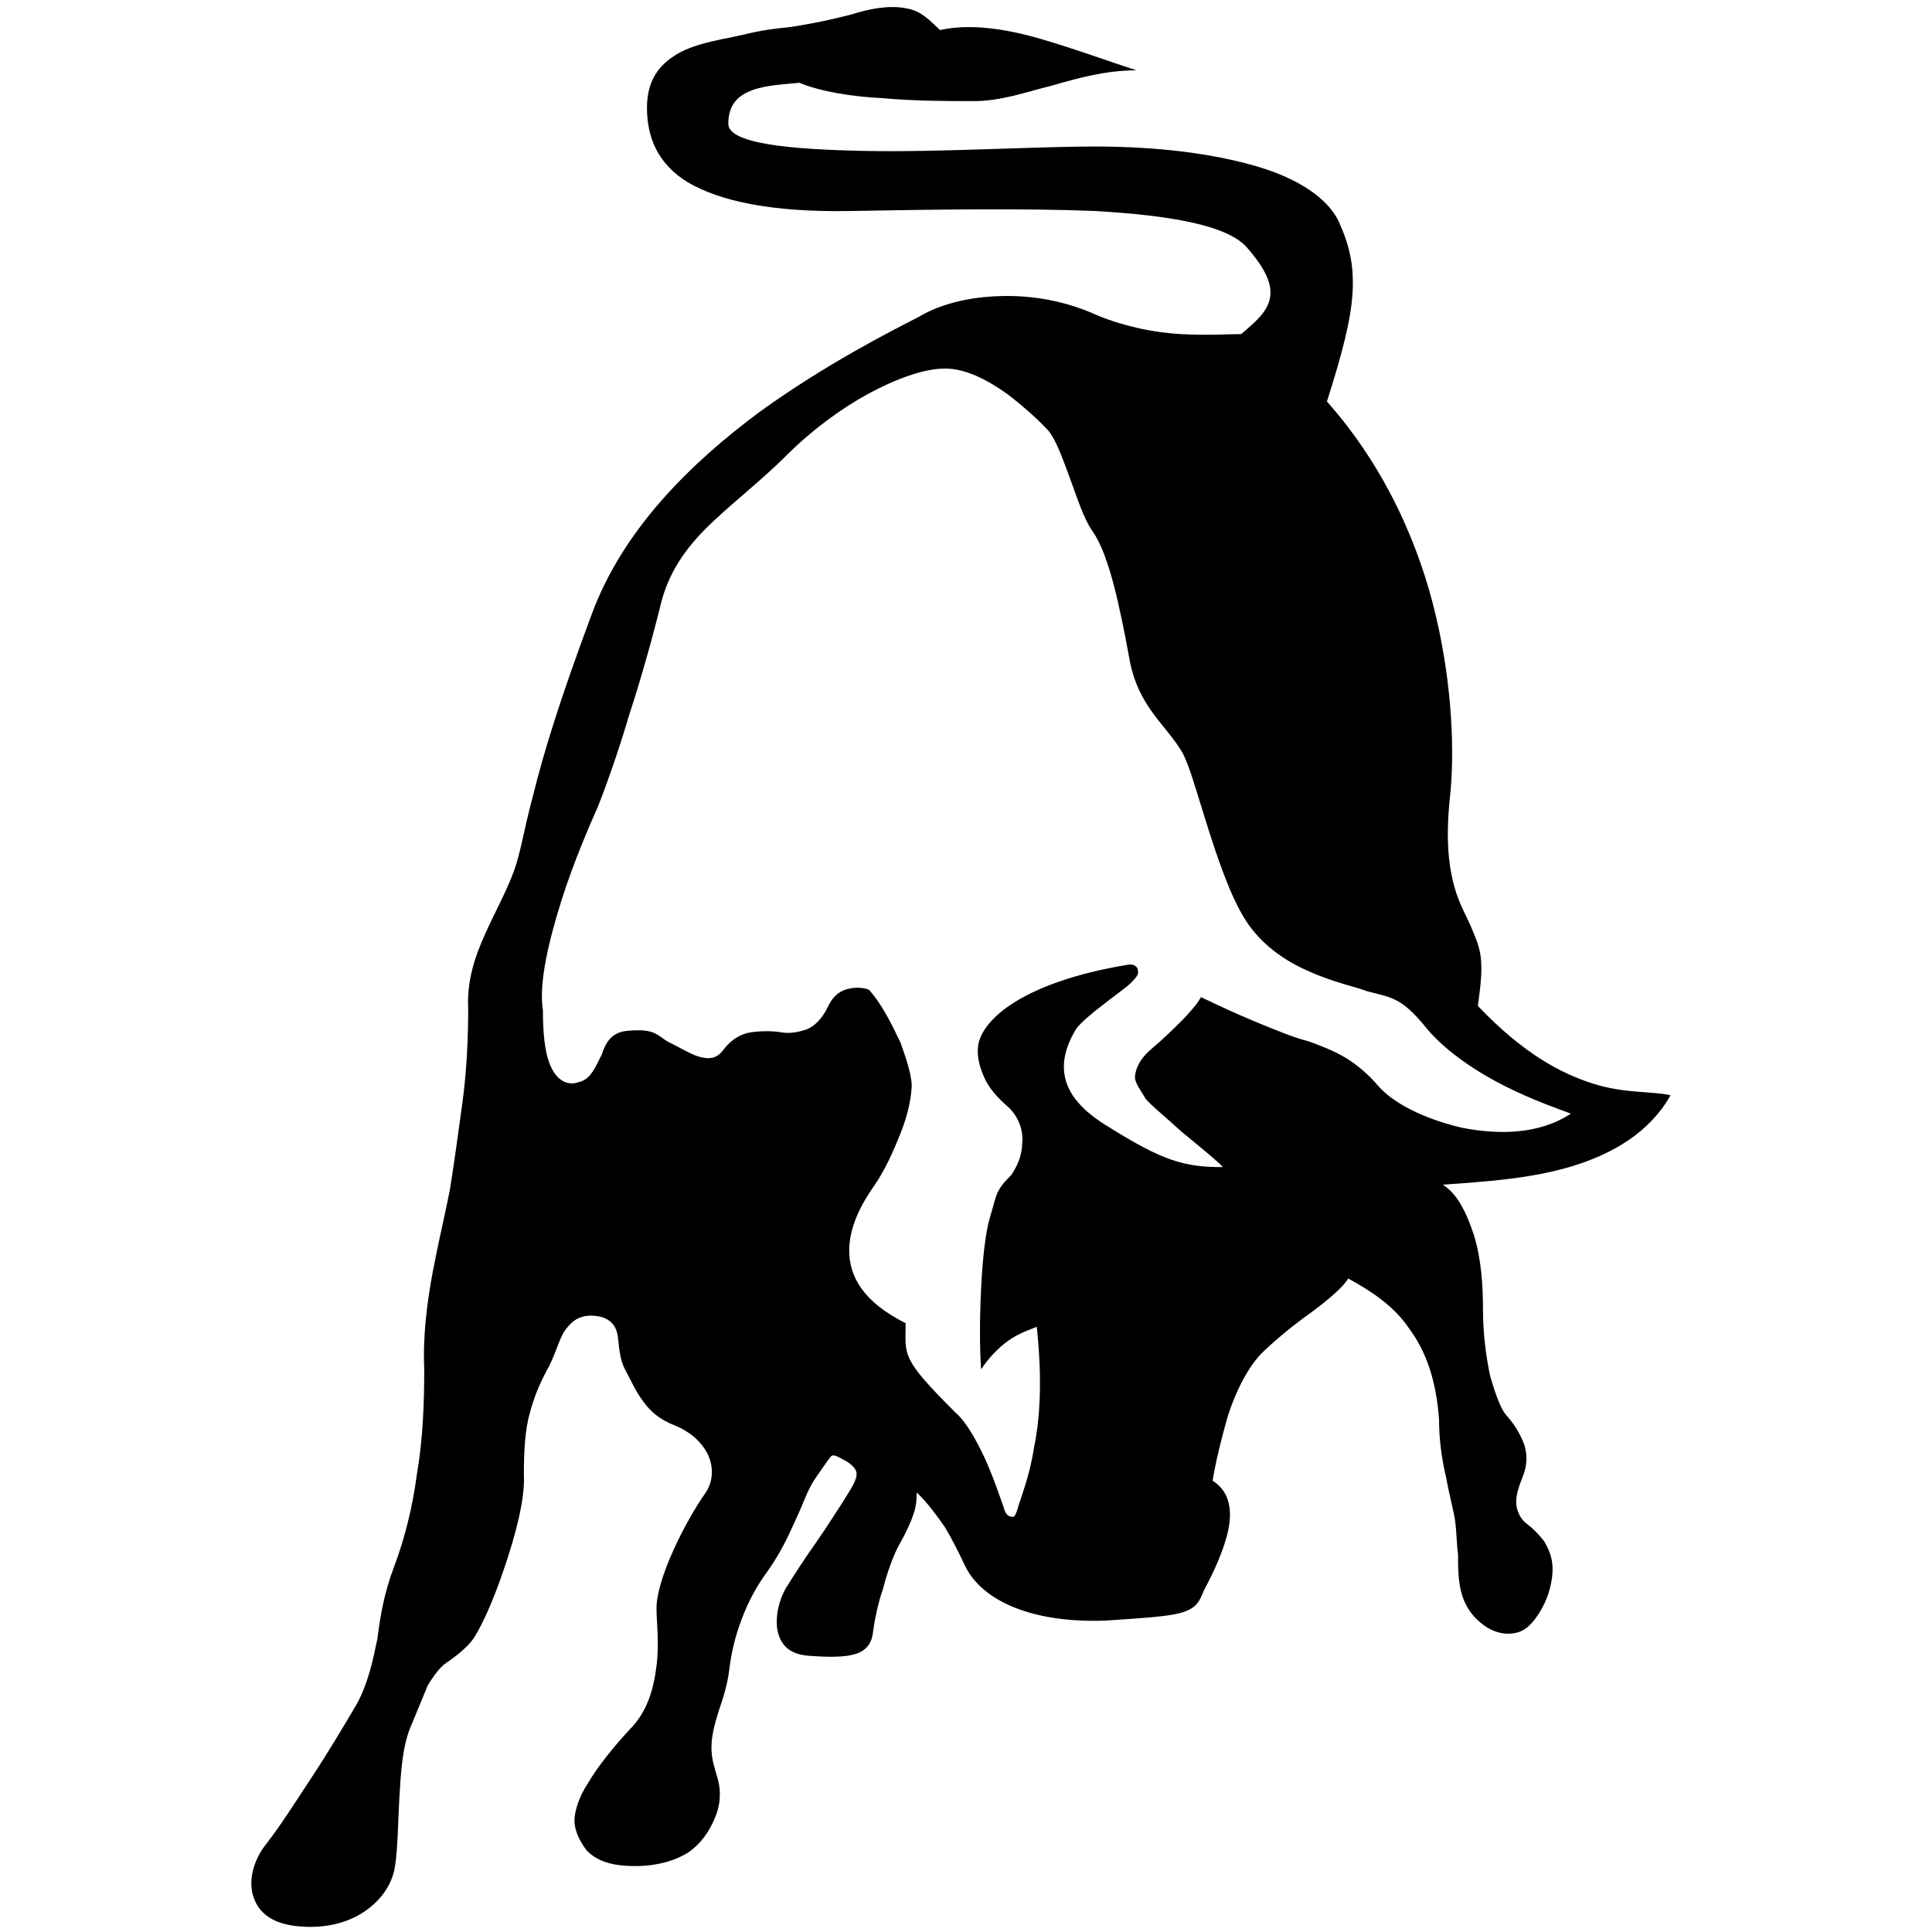
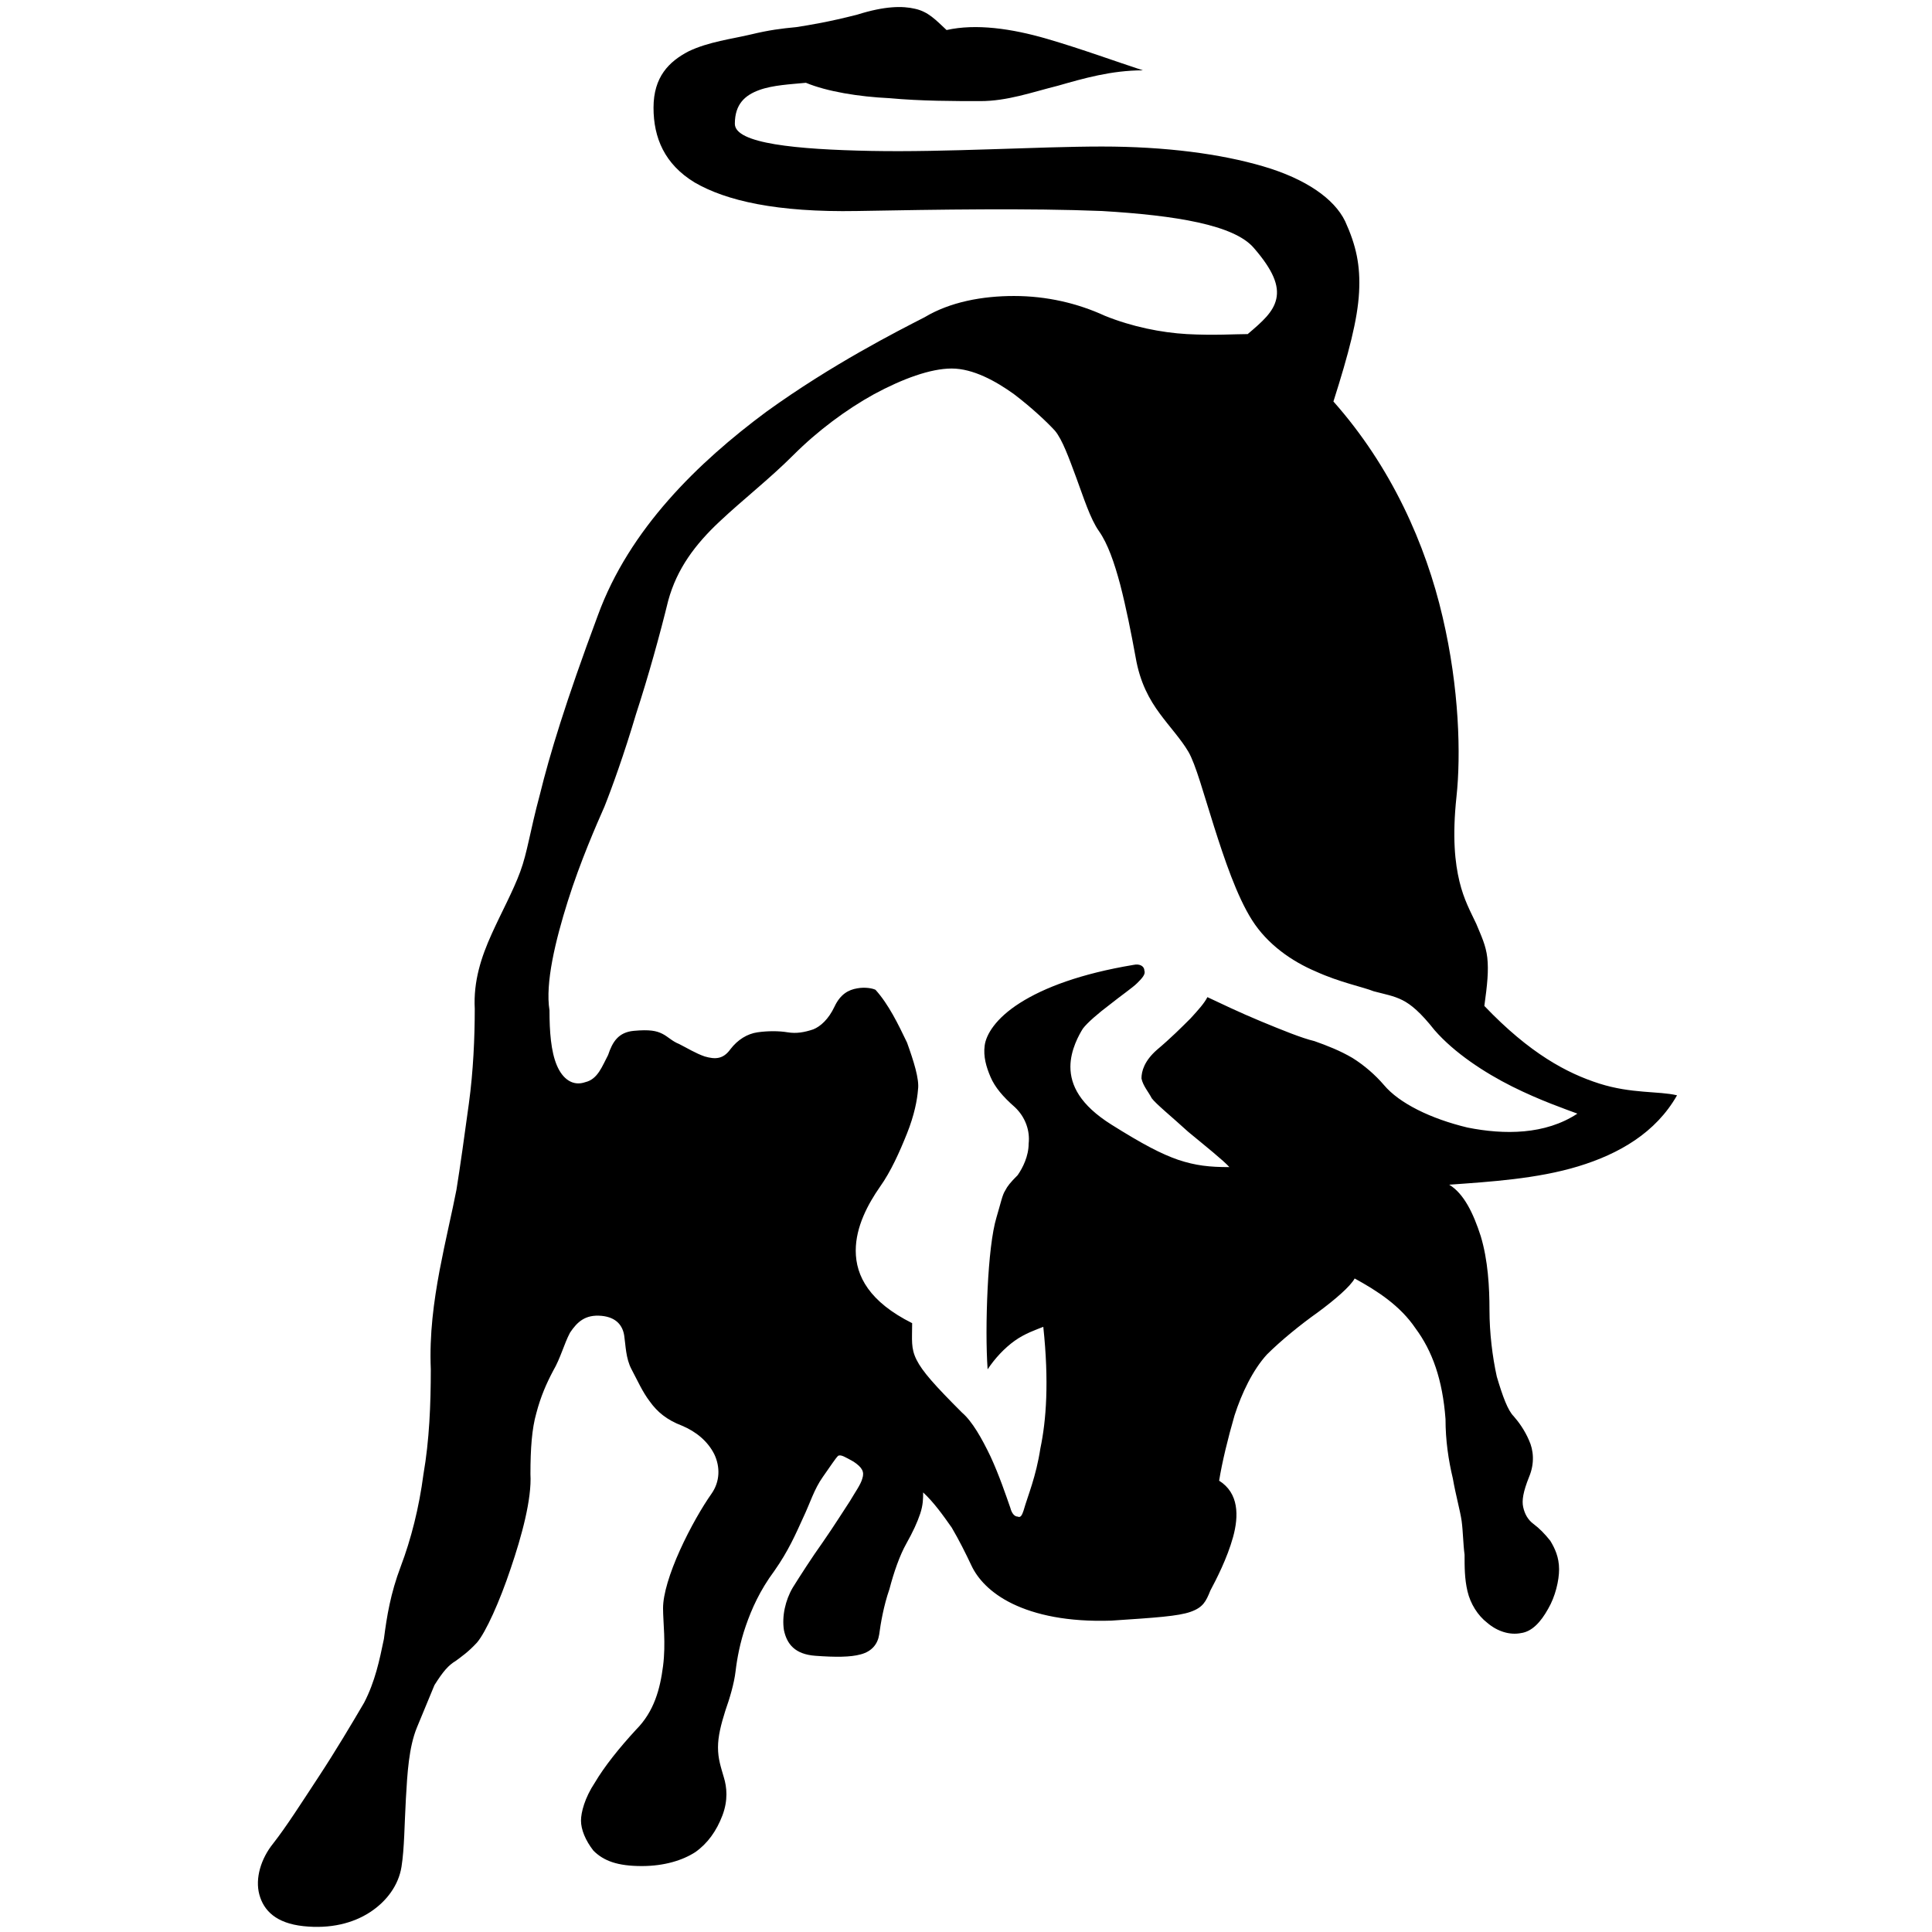
- <svg xmlns="http://www.w3.org/2000/svg" version="1.1" id="Layer_1" x="0px" y="0px" viewBox="0 0 261.9 263.7" style="enable-background:new 0 0 261.9 263.7;" xml:space="preserve">
+ <svg xmlns="http://www.w3.org/2000/svg" version="1.1" id="Layer_1" x="0px" y="0px" viewBox="0 0 261.9 263.7" style="enable-background:new 0 0 261.9 263.7;" xml:space="preserve" width="20px" height="20px">
  <g id="Layer_2">
</g>
  <g id="Layer_1_1_">
    <g>
      <path d="M217.4,147.9c-4.4-1.4-9.5-4.1-15.7-10.6c0.4-2.9,0.6-4.8,0.4-6.6c-0.2-1.7-0.8-2.9-1.5-4.6c-0.8-1.7-1.7-3.3-2.3-5.8    s-1-6-0.4-11.6c0.6-5.6,0.4-14.7-1.9-24.5c-2.3-9.9-7-20.5-14.9-29.4c2.1-6.6,3.3-11.2,3.5-14.9c0.2-3.7-0.4-6.4-1.9-9.7    c-1.5-3.1-5.4-5.8-11.2-7.5c-5.8-1.7-13.3-2.7-22-2.7c-8.7,0-21.3,0.8-31.5,0.6s-18.6-1-18.6-3.7s1.4-3.9,3.3-4.6s4.4-0.8,6.4-1    c2.9,1.2,7.2,1.9,11.4,2.1c4.3,0.4,8.9,0.4,12.4,0.4c3.7,0,7-1.2,10.6-2.1c3.5-1,7.3-2.1,11.6-2.1c-3.7-1.2-8.3-2.9-13.1-4.3    c-4.8-1.4-9.7-2.1-13.7-1.2c-1.5-1.4-2.5-2.5-4.3-2.9c-1.7-0.4-4.1-0.4-7.9,0.8c-3.9,1-6.4,1.4-8.3,1.7c-2.1,0.2-3.7,0.4-6.2,1    c-2.5,0.6-5.8,1-8.5,2.3c-2.7,1.4-4.8,3.5-4.8,7.7c0,4.1,1.5,7.7,5.6,10.2c4.3,2.5,11.2,4.1,22.2,3.9c11.2-0.2,23.4-0.4,33.4,0    c10.1,0.6,18,1.9,20.7,5c2.7,3.1,3.5,5.2,3.1,7s-1.9,3.1-3.9,4.8c-1.7,0-4.6,0.2-8.3,0c-3.5-0.2-7.5-1-11.2-2.5    c-3.7-1.7-7.9-2.7-12.4-2.7c-4.3,0-8.7,0.8-12.2,2.9c-3.7,1.9-12.6,6.4-21.6,12.9C94.4,63.1,85,72.2,80.7,84    c-4.4,11.8-6.6,19.1-7.9,24.4c-1.4,5.2-1.7,7.9-2.7,10.6s-2.5,5.4-3.9,8.5c-1.4,3.1-2.5,6.4-2.3,10.2c0,3.9-0.2,8.5-0.8,12.9    c-0.6,4.4-1.2,8.7-1.7,11.8c-0.6,3.1-1.5,6.8-2.3,11c-0.8,4.3-1.4,8.7-1.2,13.5c0,4.8-0.2,9.7-1,14.3c-0.6,4.6-1.7,8.9-3.1,12.6    c-1.4,3.7-1.9,6.8-2.3,9.9c-0.6,2.9-1.2,5.8-2.7,8.7c-1.7,2.9-3.9,6.6-6.2,10.1s-4.4,6.8-6.2,9.1c-1.7,2.1-2.5,4.8-1.9,7    s2.3,3.9,6,4.3c3.7,0.4,6.8-0.4,9.1-1.9c2.3-1.5,3.9-3.7,4.3-6.2c0.4-2.5,0.4-5.8,0.6-9.3c0.2-3.5,0.4-7,1.5-9.7l1.2-2.9l1.2-2.9    c1.2-1.9,1.9-2.7,2.9-3.3c0.8-0.6,1.7-1.2,2.9-2.5c1.2-1.4,3.1-5.6,4.6-10.1c1.5-4.4,2.9-9.5,2.7-12.9c0-3.5,0.2-6.2,0.8-8.3    c0.6-2.3,1.4-4.1,2.3-5.8c1-1.7,1.5-3.7,2.3-5.2c1-1.5,2.1-2.5,4.3-2.3c2.1,0.2,2.9,1.4,3.1,2.7s0.2,3.1,1,4.6    c0.8,1.5,1.5,3.1,2.5,4.4c1,1.4,2.3,2.5,4.4,3.3c1.9,0.8,3.5,2.1,4.4,3.9c0.8,1.7,0.8,3.7-0.4,5.4c-1.2,1.7-2.9,4.6-4.3,7.7    c-1.4,3.1-2.3,6-2.3,7.9s0.4,4.8,0,7.9c-0.4,3.1-1.2,6.2-3.7,8.7c-2.3,2.5-4.3,5-5.6,7.2c-1.4,2.1-1.9,4.1-1.9,5.2    c0,1.2,0.6,2.7,1.7,4.1c1.4,1.4,3.3,2.1,6.6,2.1c3.1,0,5.6-0.8,7.3-1.9c1.7-1.2,2.9-2.9,3.7-5c0.8-2.1,0.6-3.9,0.2-5.2    c-0.4-1.4-0.8-2.5-0.8-4.1c0-1.5,0.4-3.1,1-5c0.6-1.7,1.2-3.7,1.4-5.4c0.2-1.7,0.6-3.9,1.4-6.2c0.8-2.3,1.9-4.8,3.9-7.5    c1.9-2.7,2.9-5,3.9-7.2c1-2.1,1.5-3.9,2.7-5.6c1.2-1.7,1.7-2.5,2.1-2.9c0.4-0.2,1,0.2,2.1,0.8c1.2,0.8,1.5,1.4,1.2,2.3    c-0.2,0.8-1,1.9-1.7,3.1c-0.8,1.2-2.1,3.3-3.7,5.6c-1.5,2.1-3.1,4.6-4.1,6.2c-1,1.7-1.5,3.9-1.2,5.8c0.4,1.9,1.5,3.3,4.3,3.5    c2.7,0.2,4.8,0.2,6.2-0.2c1.5-0.4,2.3-1.4,2.5-2.7c0.2-1.5,0.6-3.9,1.4-6.2c0.6-2.3,1.4-4.6,2.3-6.2s1.5-2.9,1.9-4.1    c0.4-1.2,0.4-2.1,0.4-2.9c1.5,1.4,2.7,3.1,3.9,4.8c1,1.7,1.9,3.5,2.7,5.2c0.8,1.7,2.5,3.7,5.6,5.2c3.1,1.5,7.5,2.5,13.5,2.3    c6-0.4,9.1-0.6,10.8-1.2c1.7-0.6,2.1-1.4,2.7-2.9c0.8-1.5,2.3-4.4,3.1-7.3c0.8-2.9,0.8-6-1.9-7.7c0.4-2.5,1.2-5.8,2.1-8.9    c1-3.1,2.5-6.2,4.4-8.3c1.9-1.9,4.6-4.1,7-5.8c2.3-1.7,4.4-3.5,5-4.6c3.1,1.7,6.2,3.7,8.3,6.8c2.3,3.1,3.7,7,4.1,12.4    c0,2.9,0.4,5.6,1,8.1c0.4,2.3,1,4.4,1.2,5.8c0.2,1.5,0.2,3.1,0.4,4.6c0,1.7,0,3.3,0.4,5c0.4,1.7,1.4,3.3,2.7,4.3    c1.4,1.2,3.1,1.7,4.6,1.4c1.5-0.2,2.7-1.5,3.7-3.3c1-1.7,1.5-3.9,1.5-5.4c0-1.7-0.6-2.9-1.2-3.9c-0.8-1-1.5-1.7-2.3-2.3    c-0.8-0.6-1.2-1.4-1.4-2.3s0-2.1,0.8-4.1c0.8-1.9,0.6-3.7,0-5c-0.6-1.4-1.4-2.5-2.1-3.3c-0.8-0.8-1.5-2.7-2.3-5.4    c-0.6-2.7-1-6-1-9.1c0-3.1-0.2-6.8-1.2-10.1c-1-3.1-2.3-5.8-4.3-7c5.6-0.4,12-0.8,17.6-2.5c5.6-1.7,10.6-4.6,13.5-9.7    C225.5,148.9,221.8,149.3,217.4,147.9z M199.4,153.9c-5-1.2-9.3-3.3-11.4-5.8c-1.2-1.4-2.7-2.7-4.3-3.7c-1.7-1-3.5-1.7-5.2-2.3    c-1.7-0.4-4.4-1.5-7.3-2.7s-5.6-2.5-7.3-3.3c-0.4,0.8-1.2,1.7-2.3,2.9c-1.2,1.2-2.7,2.7-4.6,4.3c-1.7,1.5-2.1,2.9-2.1,3.9    c0.2,1,1,1.9,1.4,2.7c0.6,0.8,2.7,2.5,5,4.6c2.3,1.9,4.8,3.9,5.6,4.8c-2.7,0-4.6-0.2-7-1c-2.3-0.8-4.8-2.1-9.1-4.8    c-4.3-2.7-5.6-5.4-5.6-7.9c0-2.3,1.2-4.4,1.7-5.2c0.6-0.8,2.1-2.1,3.7-3.3c1.5-1.2,3.1-2.3,3.7-2.9c0.6-0.6,1.2-1.2,1-1.7    c0-0.6-0.6-1-1.5-0.8c-7.2,1.2-12.2,3.1-15.5,5.2c-3.3,2.1-4.6,4.3-4.8,5.8c-0.2,1.5,0.2,2.9,0.8,4.3c0.6,1.4,1.7,2.7,3.3,4.1    c1.5,1.4,2.1,3.3,1.9,5c0,1.7-0.8,3.3-1.5,4.3c-1,1-1.4,1.5-1.7,2.1c-0.4,0.6-0.6,1.7-1.2,3.7s-1,5.6-1.2,9.7    c-0.2,4.1-0.2,8.1,0,11c1-1.5,2.3-2.9,3.7-3.9s2.9-1.5,3.9-1.9c0.8,7.5,0.4,12.8-0.4,16.6c-0.6,3.9-1.7,6.4-2.3,8.5    c-0.2,0.6-0.4,1-0.8,0.8c-0.4,0-0.8-0.4-1-1.2c-0.6-1.7-1.5-4.4-2.7-7c-1.2-2.5-2.5-4.8-3.9-6c-3.7-3.7-5.4-5.6-6.2-7.2    s-0.6-2.7-0.6-5c-5.8-2.9-7.7-6.4-7.7-9.9c0-3.3,1.7-6.4,3.3-8.7c1.5-2.1,2.7-4.8,3.7-7.3s1.4-4.6,1.5-6c0.2-1.4-0.6-3.9-1.5-6.4    c-1.2-2.5-2.5-5.2-4.3-7.2c-0.4-0.2-1.4-0.4-2.5-0.2c-1.2,0.2-2.3,0.8-3.1,2.5c-0.8,1.7-1.9,2.7-2.9,3.1c-1.2,0.4-2.3,0.6-3.5,0.4    c-1.2-0.2-2.7-0.2-4.1,0c-1.4,0.2-2.7,1-3.7,2.3c-1,1.4-2.1,1.4-3.5,1c-1.2-0.4-2.5-1.2-3.5-1.7c-1-0.4-1.5-1-2.3-1.4    c-0.8-0.4-1.7-0.6-3.9-0.4c-2.1,0.2-2.9,1.5-3.5,3.3c-0.8,1.5-1.4,3.3-3.1,3.7c-1.7,0.6-3.1-0.4-3.9-2.3s-1-4.6-1-7.5    c-0.6-3.7,0.8-9.5,2.5-14.9c1.7-5.4,3.9-10.4,5-12.9c1-2.5,2.7-7.2,4.3-12.6c1.7-5.2,3.3-11,4.4-15.5c1.2-4.4,3.7-7.7,7-10.8    c3.3-3.1,6.8-5.8,10.1-9.1c3.3-3.3,7.2-6.2,11-8.3c3.9-2.1,7.7-3.5,10.6-3.5c2.9,0,6,1.7,8.5,3.5c2.5,1.9,4.6,3.9,5.6,5    c1,1.2,1.9,3.7,2.9,6.4s1.9,5.6,3.1,7.3c1.2,1.7,2.1,4.3,2.9,7.3c0.8,3.1,1.5,6.6,2.1,9.9c0.6,3.5,1.9,5.8,3.3,7.7    s2.9,3.5,3.9,5.2c1,1.7,2.1,5.8,3.5,10.2c1.4,4.4,3.1,9.5,5.2,12.8c2.1,3.3,5.4,5.6,8.7,7c3.3,1.5,6.4,2.1,7.9,2.7    c1.5,0.4,2.7,0.6,3.9,1.2c1.2,0.6,2.5,1.7,4.4,4.1c2.7,3.1,6.8,5.8,10.6,7.7s7.3,3.1,8.9,3.7C210,154.9,204.4,154.9,199.4,153.9z" />
    </g>
  </g>
</svg>
